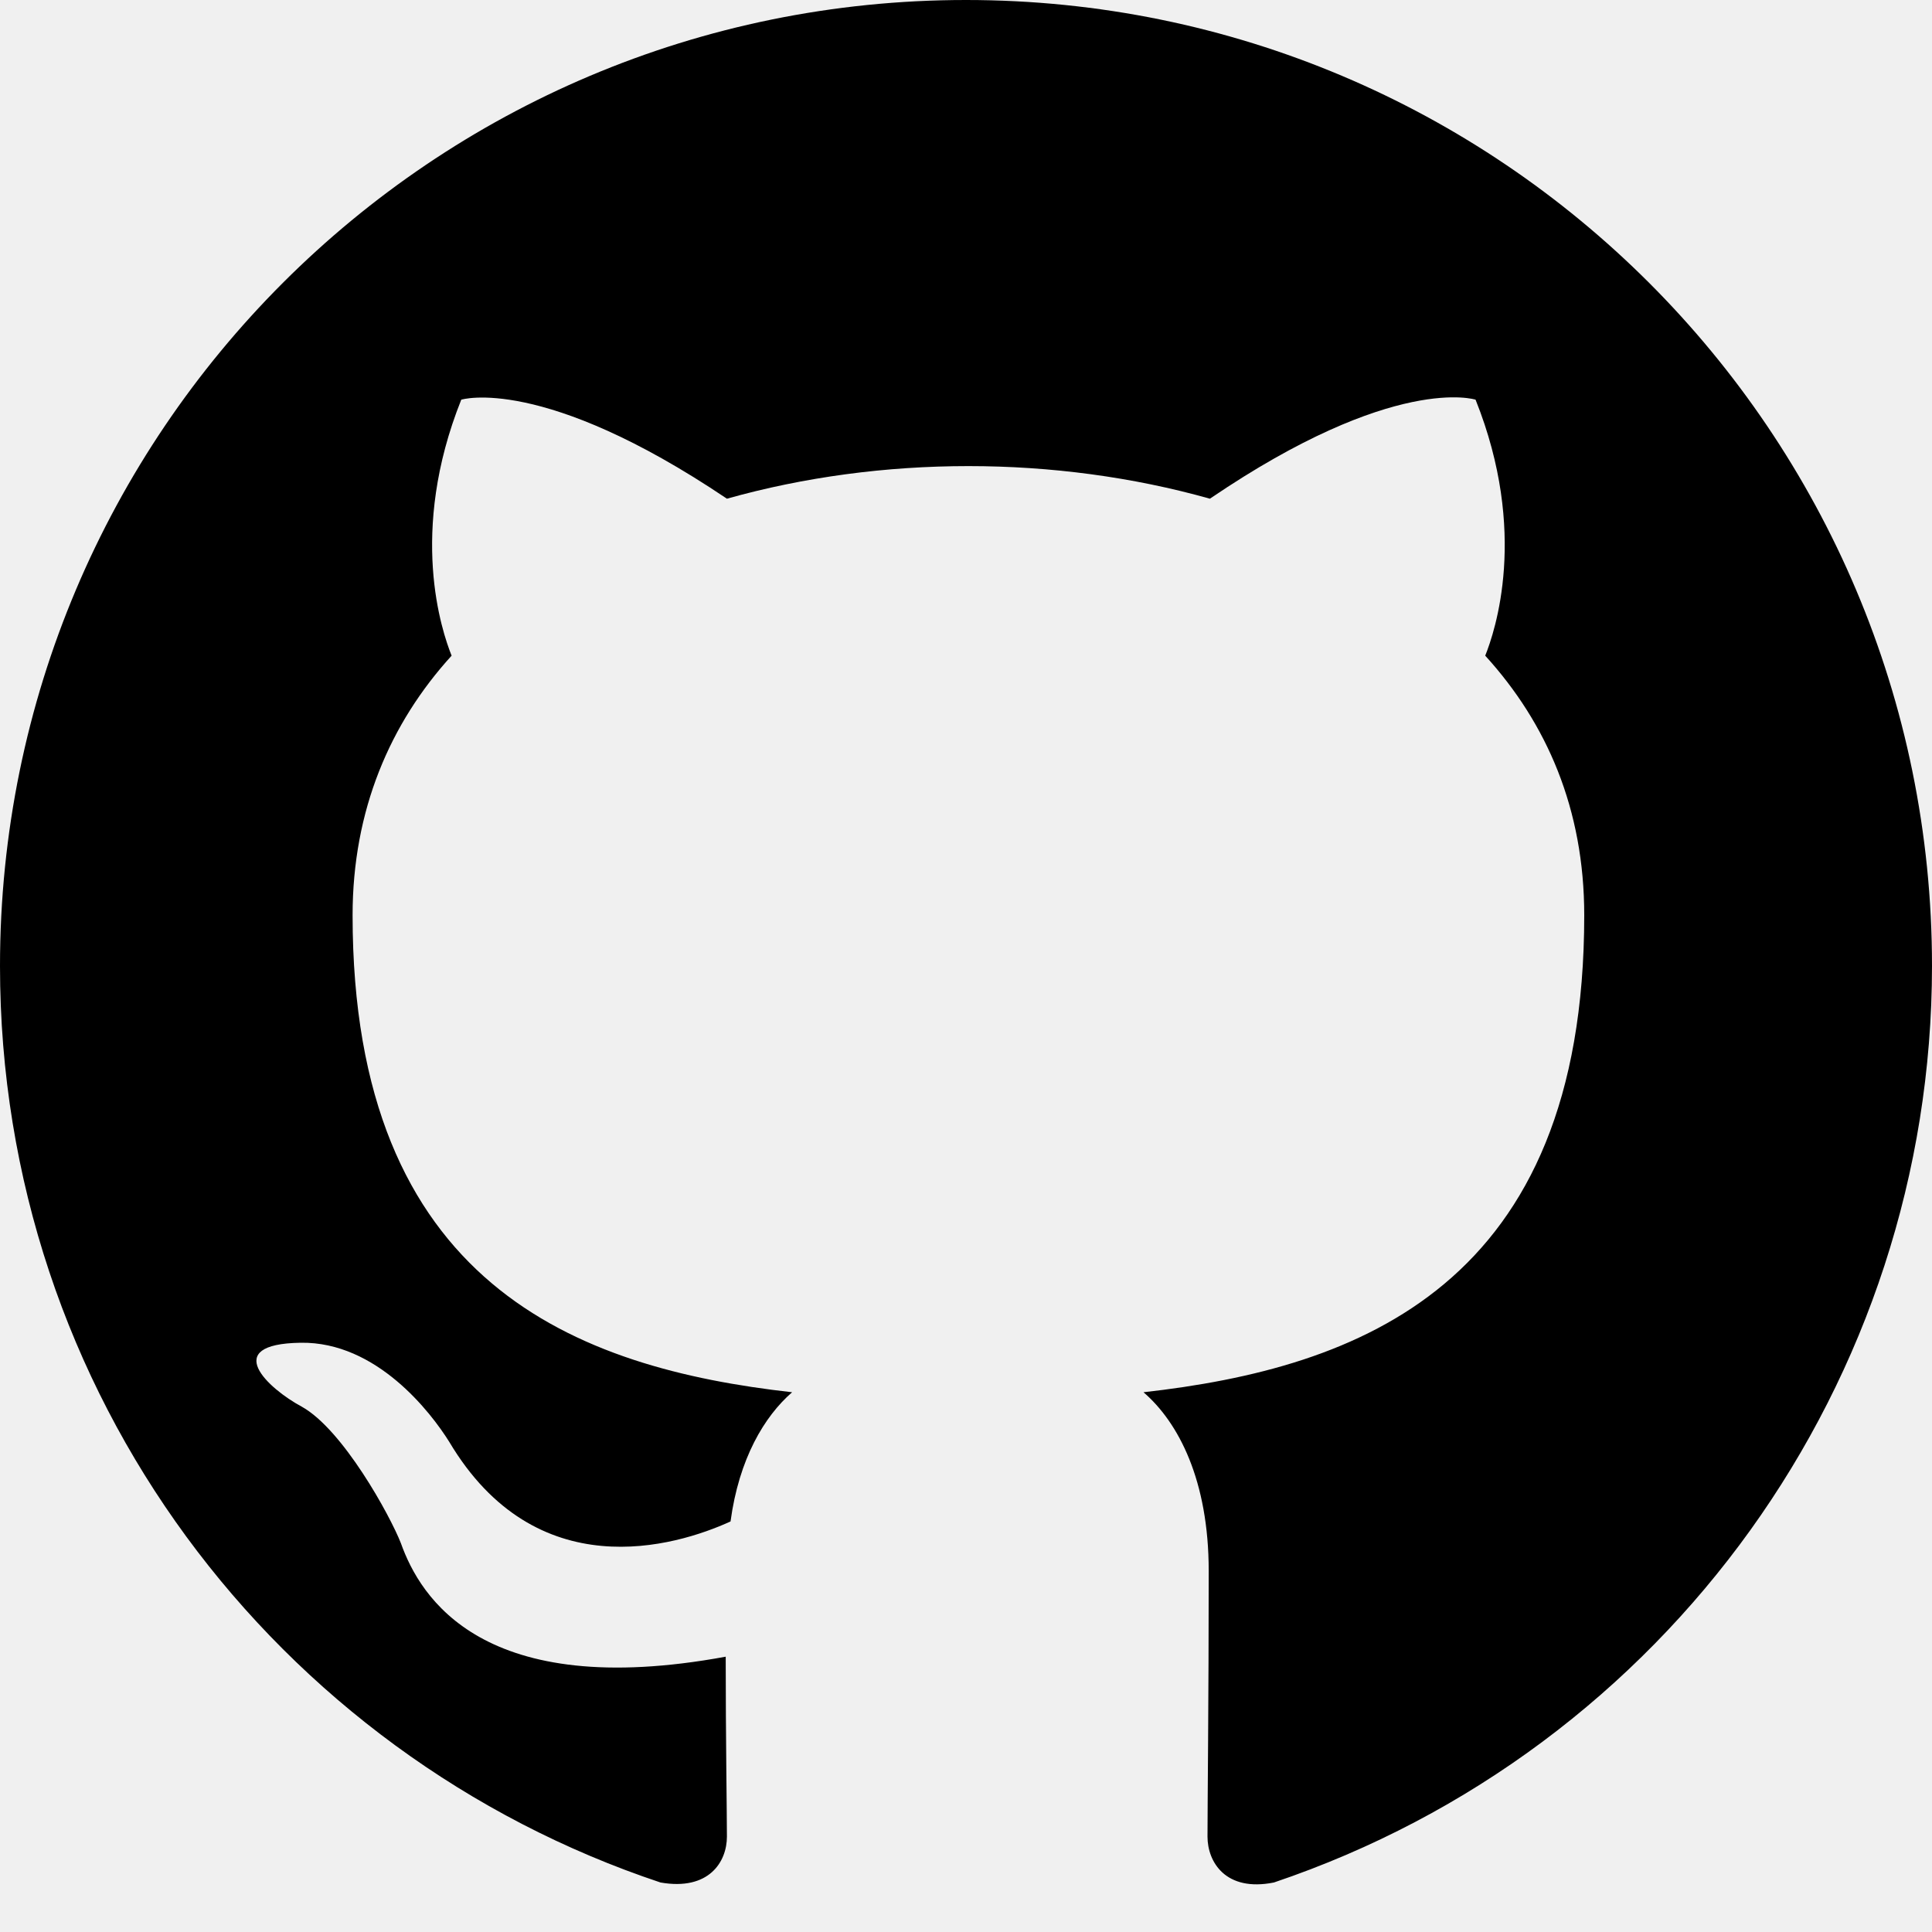
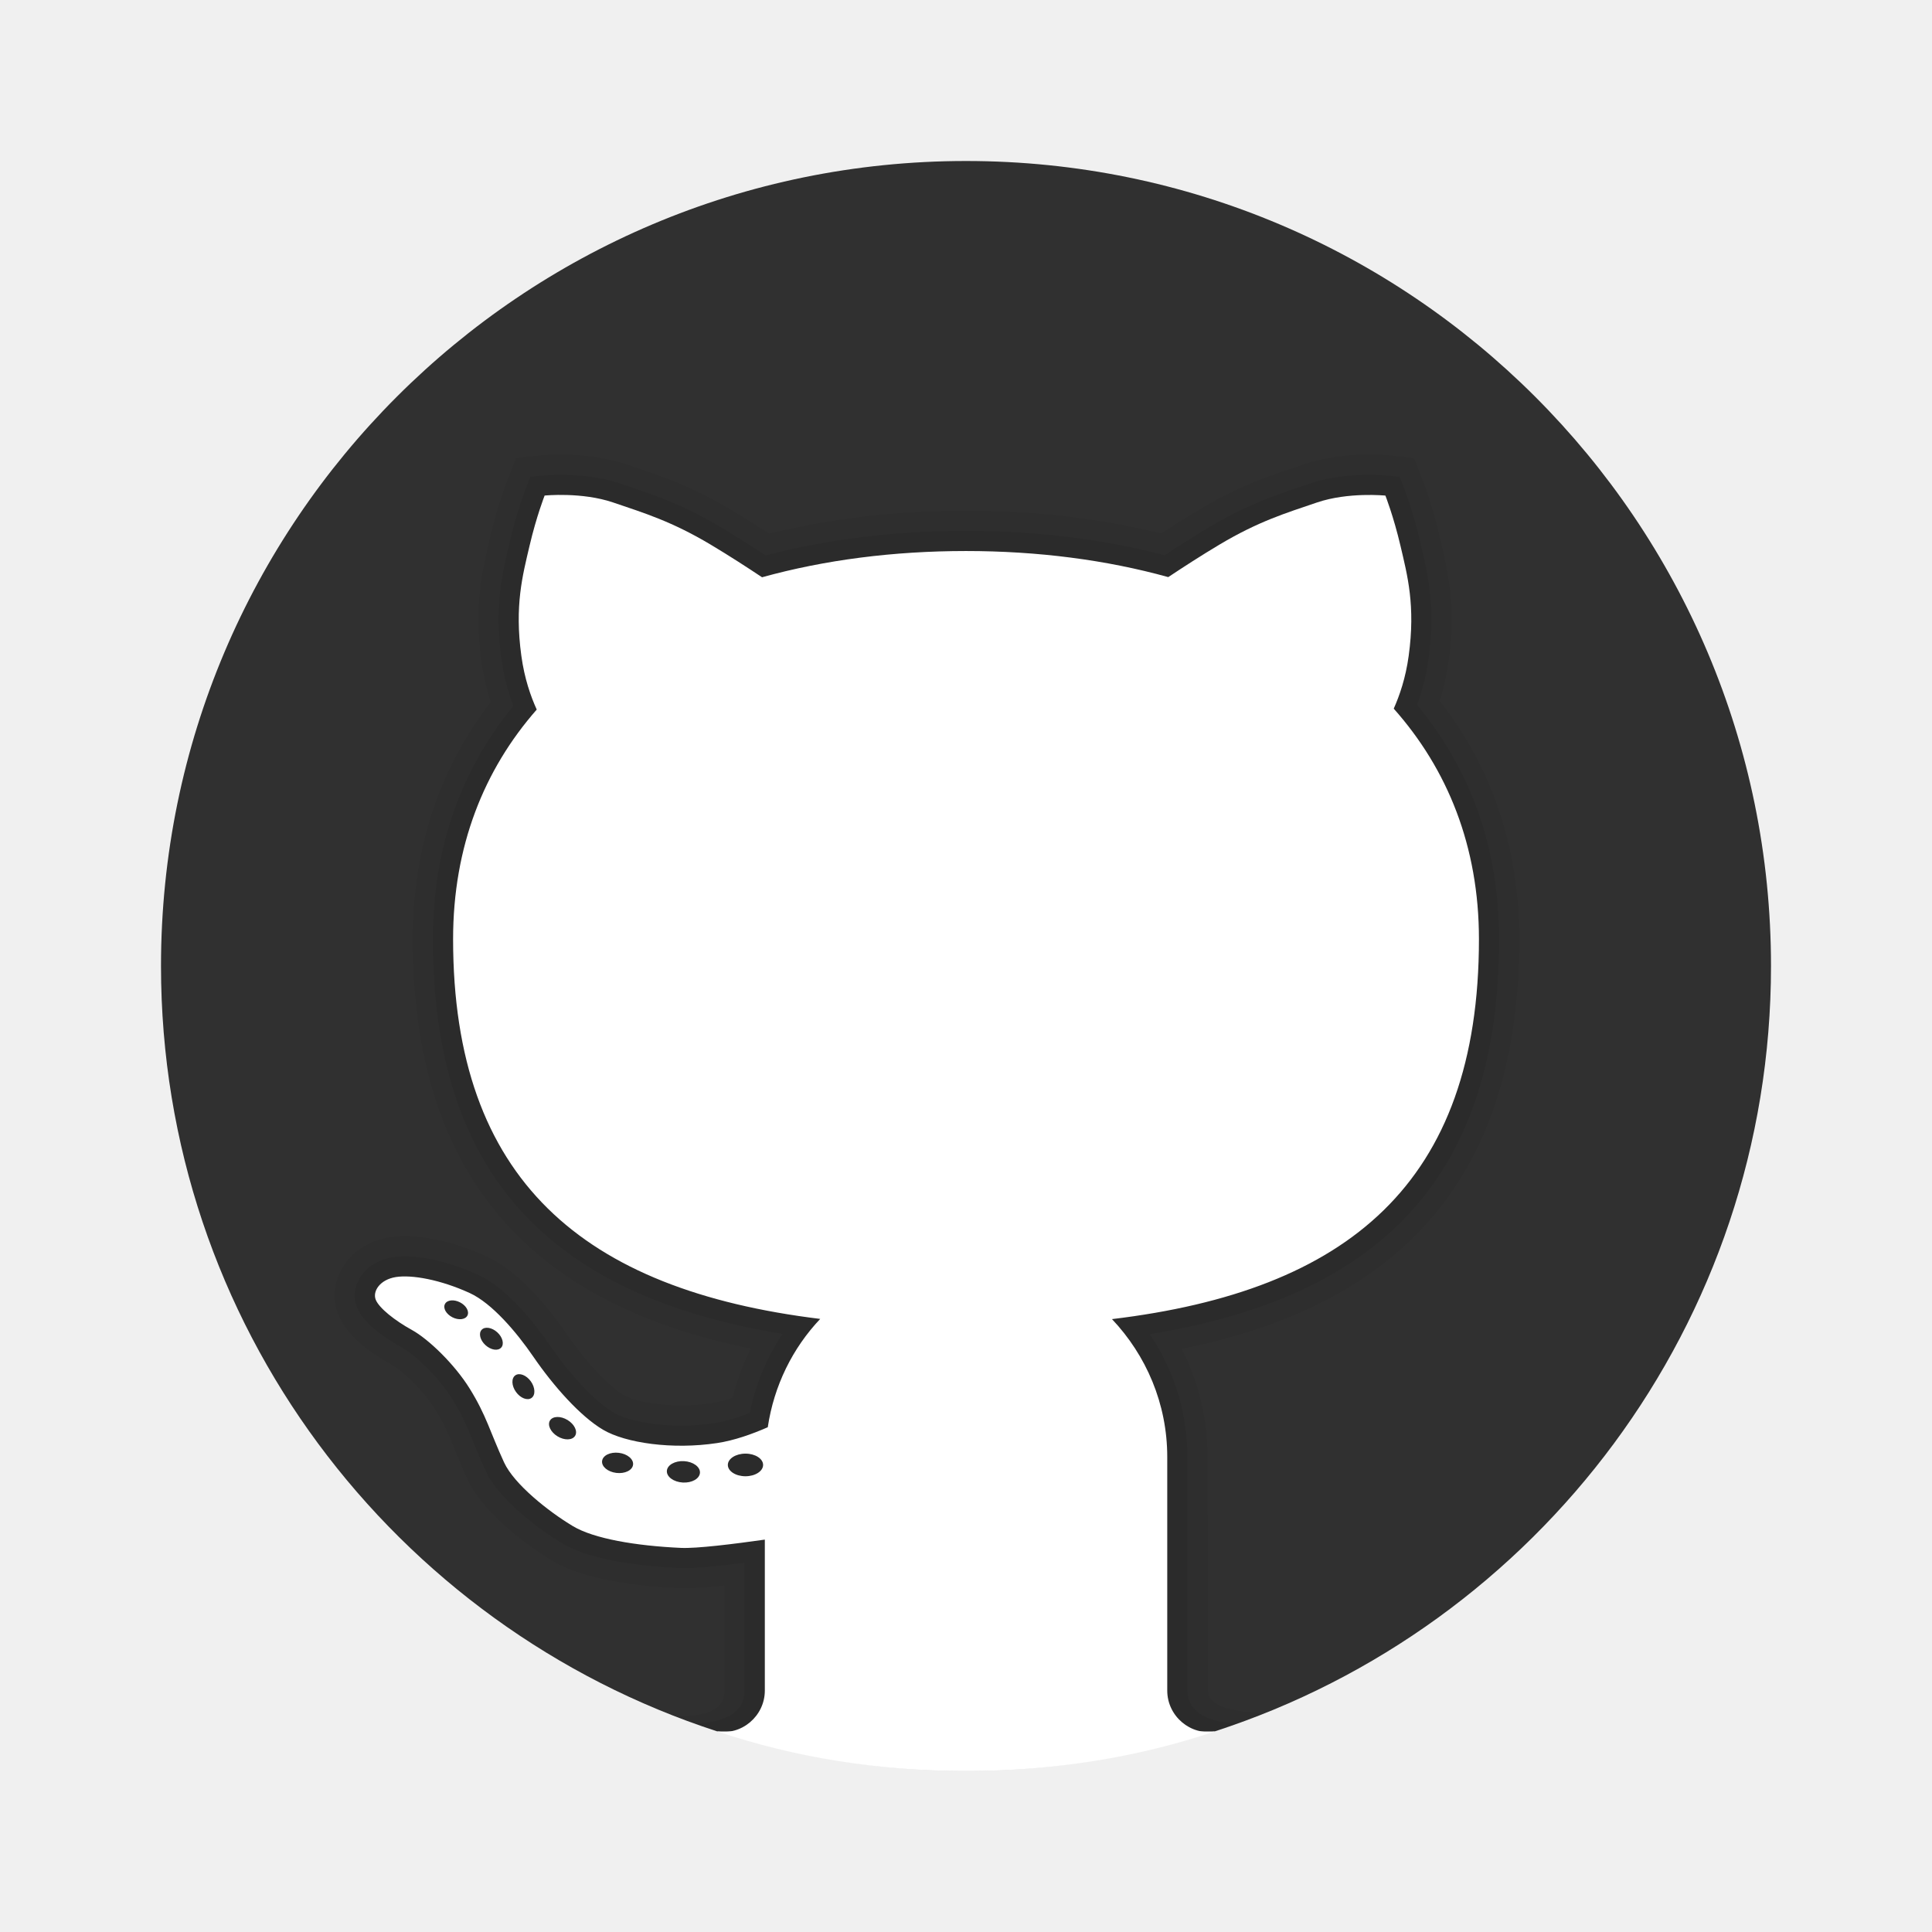
- <svg class="octicon octicon-mark-github v-align-middle" width="32" height="32" viewBox="0 0 16 16" version="1.1" aria-hidden="true">
-   <path fill-rule="evenodd" d="M8 0C3.58 0 0 3.58 0 8c0 3.54 2.29 6.53 5.47 7.59.4.07.55-.17.55-.38 0-.19-.01-.82-.01-1.49-2.01.37-2.53-.49-2.69-.94-.09-.23-.48-.94-.82-1.13-.28-.15-.68-.52-.01-.53.63-.01 1.08.58 1.23.82.72 1.21 1.87.87 2.33.66.07-.52.28-.87.51-1.07-1.78-.2-3.64-.89-3.64-3.95 0-.87.31-1.59.82-2.15-.08-.2-.36-1.02.08-2.12 0 0 .67-.21 2.2.82.64-.18 1.32-.27 2-.27.68 0 1.36.09 2 .27 1.53-1.04 2.2-.82 2.2-.82.44 1.1.16 1.92.08 2.12.51.56.82 1.27.82 2.15 0 3.07-1.87 3.75-3.65 3.95.29.25.54.73.54 1.48 0 1.07-.01 1.93-.01 2.2 0 .21.15.46.55.38A8.013 8.013 0 0016 8c0-4.42-3.58-8-8-8z" />
+ <svg xmlns="http://www.w3.org/2000/svg" viewBox="0 0 48 48" width="48px" height="48px">
+   <linearGradient id="rL2wppHyxHVbobwndsT6Ca" x1="4" x2="44" y1="23.508" y2="23.508" gradientUnits="userSpaceOnUse">
+     <stop offset="0" stop-color="#4c4c4c" />
+     <stop offset="1" stop-color="#343434" />
+   </linearGradient>
+   <path fill="#000" fill-opacity="0.8" d="M24,4C12.954,4,4,12.954,4,24c0,8.887,5.801,16.411,13.82,19.016h12.36 C38.199,40.411,44,32.887,44,24C44,12.954,35.046,4,24,4z" />
+   <path d="M30.01,41.996L30,36.198c0-0.939-0.22-1.856-0.642-2.687c5.641-1.133,8.386-4.468,8.386-10.177 c0-2.255-0.665-4.246-1.976-5.92c0.1-0.317,0.174-0.645,0.22-0.981c0.188-1.369-0.023-2.264-0.193-2.984l-0.027-0.116 c-0.186-0.796-0.409-1.364-0.418-1.388l-0.111-0.282l-0.111-0.282l-0.302-0.032l-0.303-0.032c0,0-0.199-0.021-0.501-0.021 c-0.419,0-1.04,0.042-1.627,0.241l-0.196,0.066c-0.74,0.249-1.439,0.485-2.417,1.069c-0.286,0.171-0.599,0.366-0.934,0.584 C27.334,12.881,25.705,12.69,24,12.69c-1.722,0-3.365,0.192-4.889,0.571c-0.339-0.22-0.654-0.417-0.942-0.589 c-0.978-0.584-1.677-0.819-2.417-1.069l-0.196-0.066c-0.585-0.199-1.207-0.241-1.626-0.241c-0.302,0-0.501,0.021-0.501,0.021 l-0.302,0.032l-0.3,0.031l-0.112,0.281l-0.113,0.283c-0.01,0.026-0.233,0.594-0.419,1.391l-0.027,0.115 c-0.17,0.719-0.381,1.615-0.193,2.983c0.048,0.346,0.125,0.685,0.23,1.011c-1.285,1.666-1.936,3.646-1.936,5.89 c0,5.695,2.748,9.028,8.397,10.17c-0.194,0.388-0.345,0.798-0.452,1.224c-0.197,0.067-0.378,0.112-0.538,0.137 c-0.238,0.036-0.487,0.054-0.739,0.054c-0.686,0-1.225-0.134-1.435-0.259c-0.313-0.186-0.872-0.727-1.414-1.518 c-0.463-0.675-1.185-1.558-1.992-1.927c-0.698-0.319-1.437-0.502-2.029-0.502c-0.138,0-0.265,0.01-0.376,0.028 c-0.517,0.082-0.949,0.366-1.184,0.78c-0.203,0.357-0.235,0.773-0.088,1.141c0.219,0.548,0.851,0.985,1.343,1.255 c0.242,0.133,0.765,0.619,1.07,1.109c0.229,0.368,0.335,0.63,0.482,0.992c0.087,0.215,0.183,0.449,0.313,0.732 c0.47,1.022,1.937,1.924,2.103,2.023c0.806,0.483,2.161,0.638,3.157,0.683l0.123,0.003c0,0,0.001,0,0.001,0 c0.24,0,0.57-0.023,1.004-0.071v2.613c0.002,0.529-0.537,0.649-1.25,0.638l0.547,0.184C19.395,43.572,21.645,44,24,44 c2.355,0,4.605-0.428,6.703-1.176l0.703-0.262C30.695,42.538,30.016,42.422,30.01,41.996z" opacity=".05" />
+   <path d="M30.781,42.797c-0.406,0.047-1.281-0.109-1.281-0.795v-5.804c0-1.094-0.328-2.151-0.936-3.052 c5.915-0.957,8.679-4.093,8.679-9.812c0-2.237-0.686-4.194-2.039-5.822c0.137-0.365,0.233-0.75,0.288-1.147 c0.175-1.276-0.016-2.086-0.184-2.801l-0.027-0.116c-0.178-0.761-0.388-1.297-0.397-1.319l-0.111-0.282l-0.303-0.032 c0,0-0.178-0.019-0.449-0.019c-0.381,0-0.944,0.037-1.466,0.215l-0.196,0.066c-0.714,0.241-1.389,0.468-2.321,1.024 c-0.332,0.198-0.702,0.431-1.101,0.694C27.404,13.394,25.745,13.19,24,13.19c-1.762,0-3.435,0.205-4.979,0.61 c-0.403-0.265-0.775-0.499-1.109-0.699c-0.932-0.556-1.607-0.784-2.321-1.024l-0.196-0.066c-0.521-0.177-1.085-0.215-1.466-0.215 c-0.271,0-0.449,0.019-0.449,0.019l-0.302,0.032l-0.113,0.283c-0.009,0.022-0.219,0.558-0.397,1.319l-0.027,0.116 c-0.169,0.715-0.36,1.524-0.184,2.8c0.056,0.407,0.156,0.801,0.298,1.174c-1.327,1.62-1.999,3.567-1.999,5.795 c0,5.703,2.766,8.838,8.686,9.806c-0.395,0.59-0.671,1.255-0.813,1.964c-0.33,0.13-0.629,0.216-0.891,0.256 c-0.263,0.04-0.537,0.06-0.814,0.06c-0.69,0-1.353-0.129-1.69-0.329c-0.44-0.261-1.057-0.914-1.572-1.665 c-0.35-0.51-1.047-1.417-1.788-1.755c-0.635-0.29-1.298-0.457-1.821-0.457c-0.11,0-0.21,0.008-0.298,0.022 c-0.366,0.058-0.668,0.252-0.828,0.534c-0.128,0.224-0.149,0.483-0.059,0.708c0.179,0.448,0.842,0.85,1.119,1.002 c0.335,0.184,0.919,0.744,1.254,1.284c0.251,0.404,0.37,0.697,0.521,1.067c0.085,0.209,0.178,0.437,0.304,0.712 c0.331,0.719,1.353,1.472,1.905,1.803c0.754,0.452,2.154,0.578,2.922,0.612l0.111,0.002c0.299,0,0.8-0.045,1.495-0.135v3.177 c0,0.779-0.991,0.81-1.234,0.81c-0.031,0,0.503,0.184,0.503,0.184C19.731,43.64,21.822,44,24,44c2.178,0,4.269-0.36,6.231-1.003 C30.231,42.997,30.812,42.793,30.781,42.797z" opacity=".07" />
+   <path fill="#fff" d="M36.744,23.334c0-2.31-0.782-4.226-2.117-5.728c0.145-0.325,0.296-0.761,0.371-1.309 c0.172-1.25-0.031-2-0.203-2.734s-0.375-1.25-0.375-1.25s-0.922-0.094-1.703,0.172s-1.453,0.469-2.422,1.047 c-0.453,0.27-0.909,0.566-1.27,0.806C27.482,13.91,25.785,13.69,24,13.69c-1.801,0-3.513,0.221-5.067,0.652 c-0.362-0.241-0.821-0.539-1.277-0.811c-0.969-0.578-1.641-0.781-2.422-1.047s-1.703-0.172-1.703-0.172s-0.203,0.516-0.375,1.25 s-0.375,1.484-0.203,2.734c0.077,0.562,0.233,1.006,0.382,1.333c-1.31,1.493-2.078,3.397-2.078,5.704 c0,5.983,3.232,8.714,9.121,9.435c-0.687,0.726-1.148,1.656-1.303,2.691c-0.387,0.17-0.833,0.33-1.262,0.394 c-1.104,0.167-2.271,0-2.833-0.333s-1.229-1.083-1.729-1.813c-0.422-0.616-1.031-1.331-1.583-1.583 c-0.729-0.333-1.438-0.458-1.833-0.396c-0.396,0.063-0.583,0.354-0.5,0.563c0.083,0.208,0.479,0.521,0.896,0.75 c0.417,0.229,1.063,0.854,1.438,1.458c0.418,0.674,0.5,1.063,0.854,1.833c0.249,0.542,1.101,1.219,1.708,1.583 c0.521,0.313,1.562,0.491,2.688,0.542c0.389,0.018,1.308-0.096,2.083-0.206v3.75c0,0.639-0.585,1.125-1.191,1.013 C19.756,43.668,21.833,44,24,44c2.166,0,4.243-0.332,6.19-0.984C29.585,43.127,29,42.641,29,42.002v-5.804 c0-1.329-0.527-2.53-1.373-3.425C33.473,32.071,36.744,29.405,36.744,23.334z M11.239,32.727c-0.154-0.079-0.237-0.225-0.185-0.328 c0.052-0.103,0.22-0.122,0.374-0.043c0.154,0.079,0.237,0.225,0.185,0.328S11.393,32.806,11.239,32.727z M12.451,33.482 c-0.081,0.088-0.255,0.06-0.389-0.062s-0.177-0.293-0.096-0.381c0.081-0.088,0.255-0.06,0.389,0.062S12.532,33.394,12.451,33.482z M13.205,34.732c-0.102,0.072-0.275,0.005-0.386-0.15s-0.118-0.34-0.016-0.412s0.275-0.005,0.386,0.15 C13.299,34.475,13.307,34.66,13.205,34.732z M14.288,35.673c-0.069,0.112-0.265,0.117-0.437,0.012s-0.256-0.281-0.187-0.393 c0.069-0.112,0.265-0.117,0.437-0.012S14.357,35.561,14.288,35.673z M15.312,36.594c-0.213-0.026-0.371-0.159-0.353-0.297 c0.017-0.138,0.204-0.228,0.416-0.202c0.213,0.026,0.371,0.159,0.353,0.297C15.711,36.529,15.525,36.62,15.312,36.594z M16.963,36.833c-0.227-0.013-0.404-0.143-0.395-0.289c0.009-0.146,0.2-0.255,0.427-0.242c0.227,0.013,0.404,0.143,0.395,0.289 C17.381,36.738,17.19,36.846,16.963,36.833z M18.521,36.677c-0.242,0-0.438-0.126-0.438-0.281s0.196-0.281,0.438-0.281 c0.242,0,0.438,0.126,0.438,0.281S18.762,36.677,18.521,36.677z" />
</svg>
